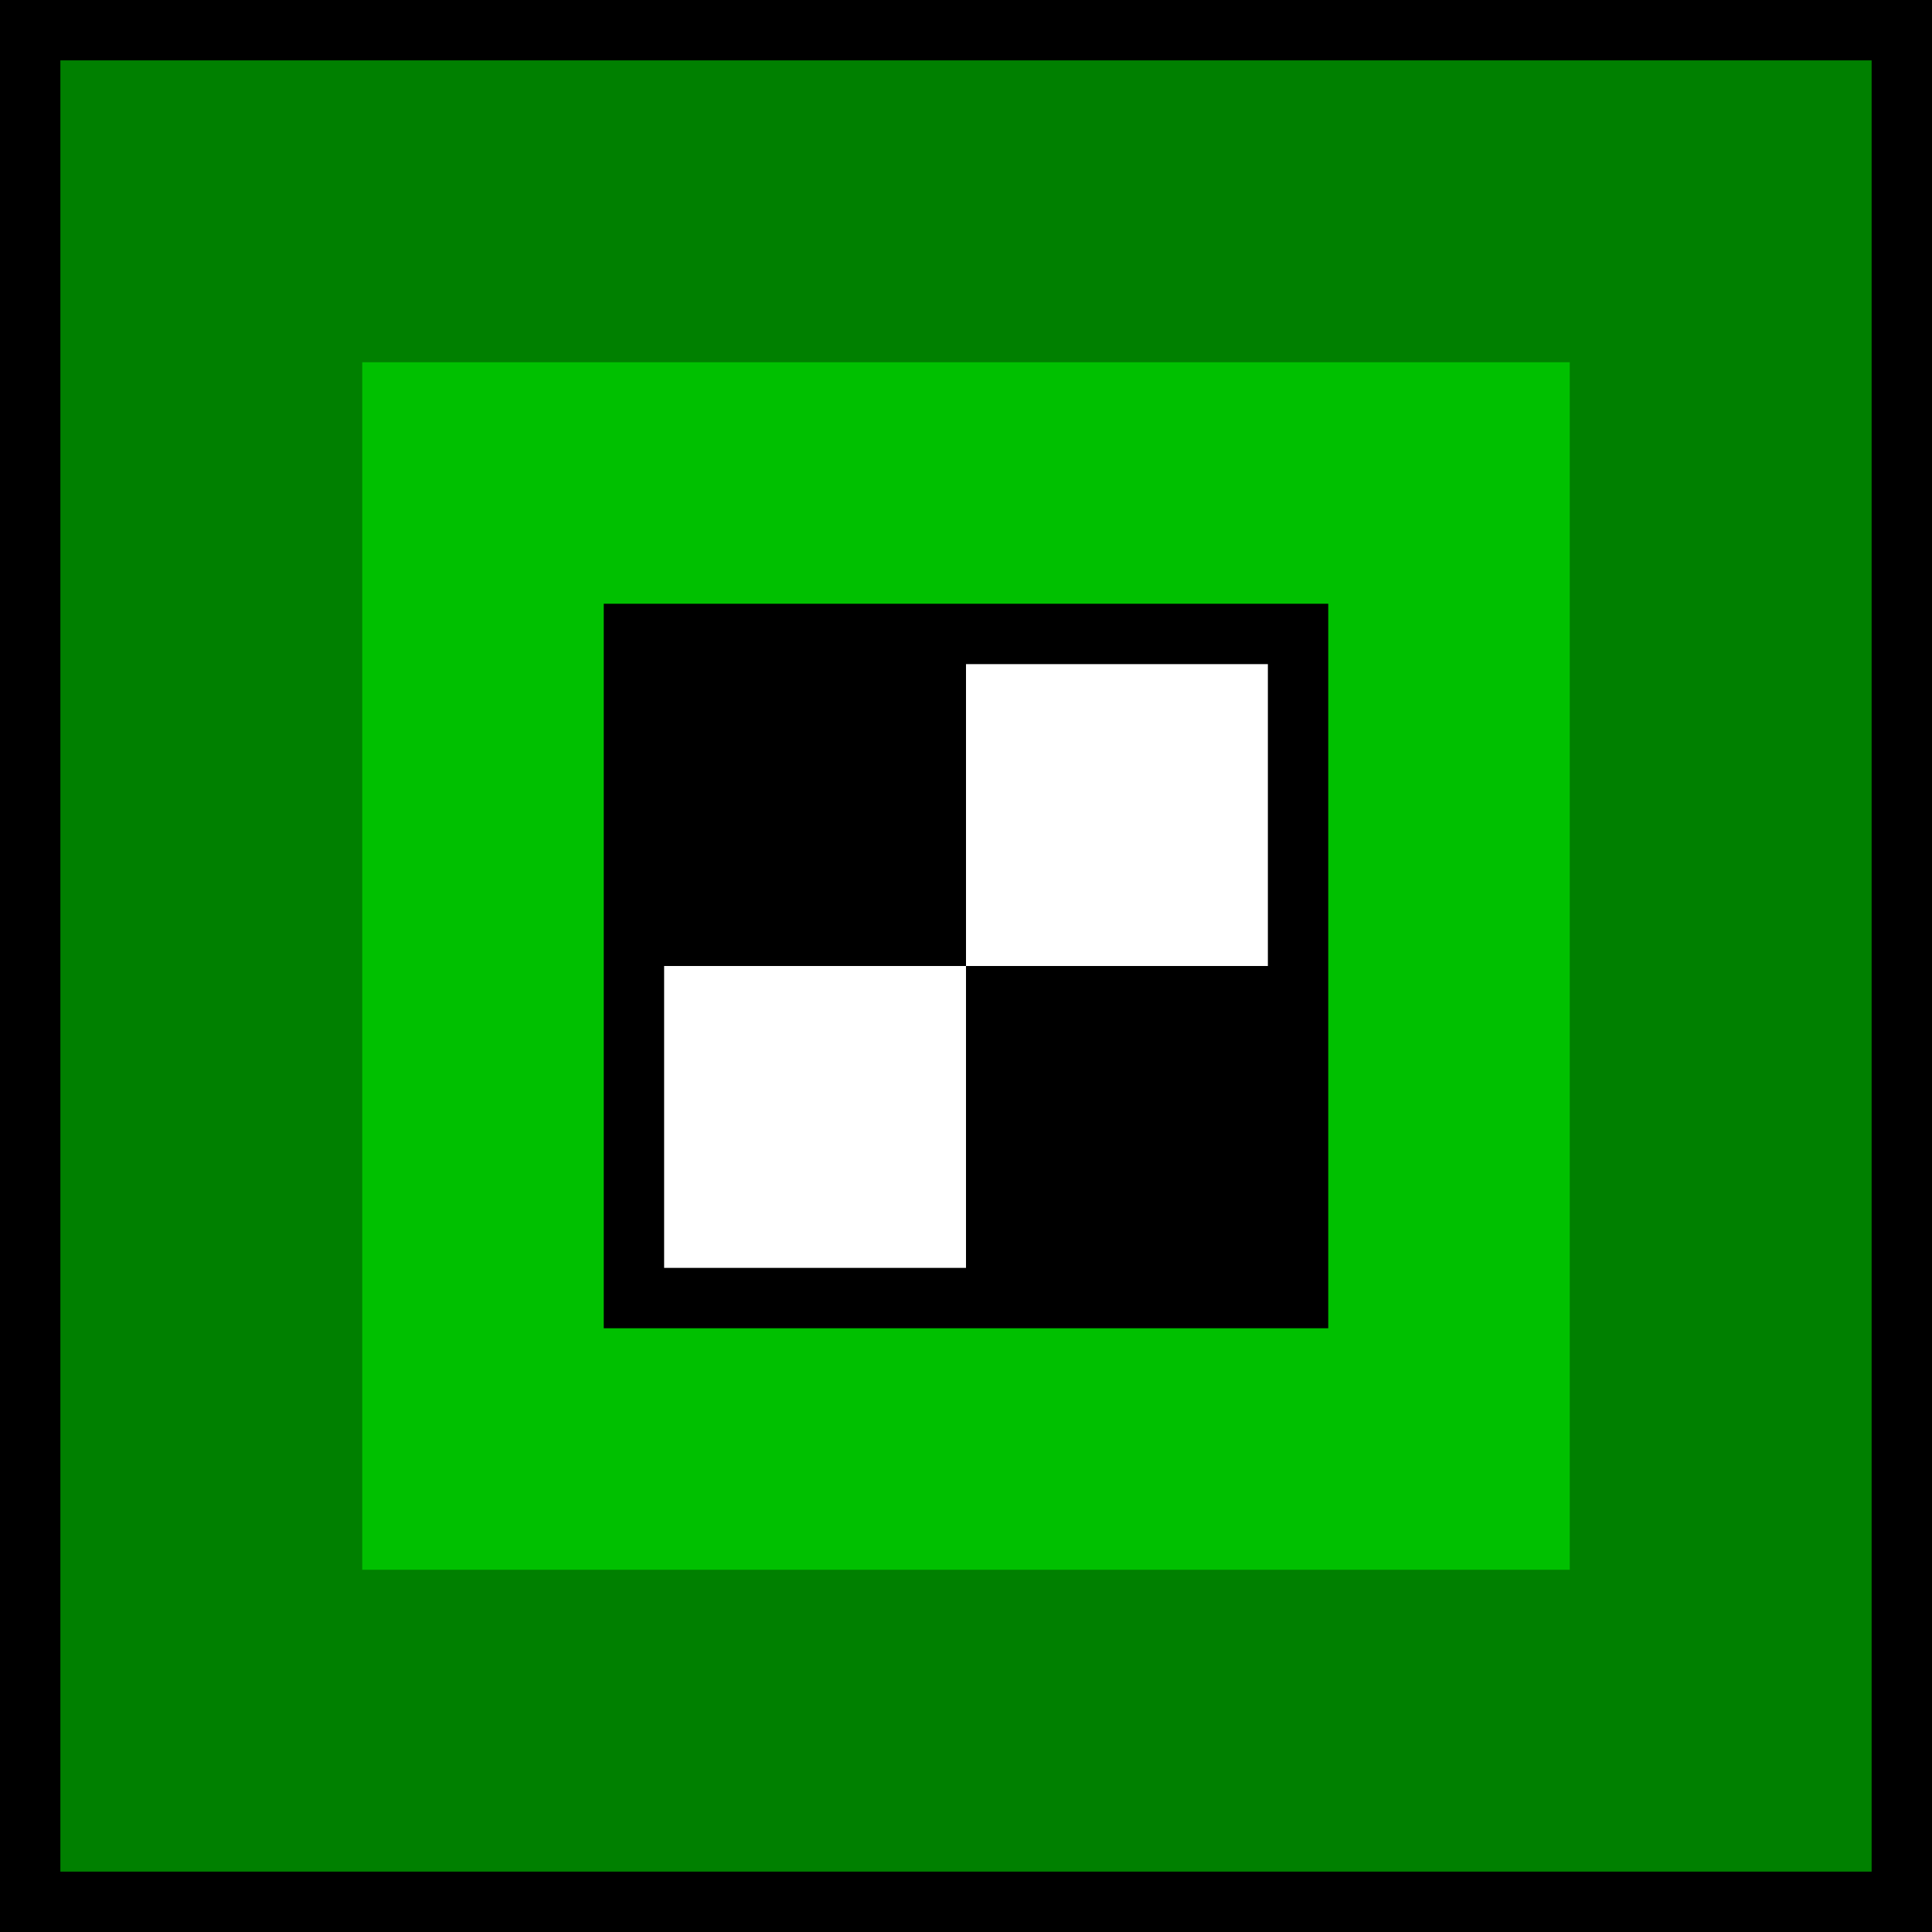
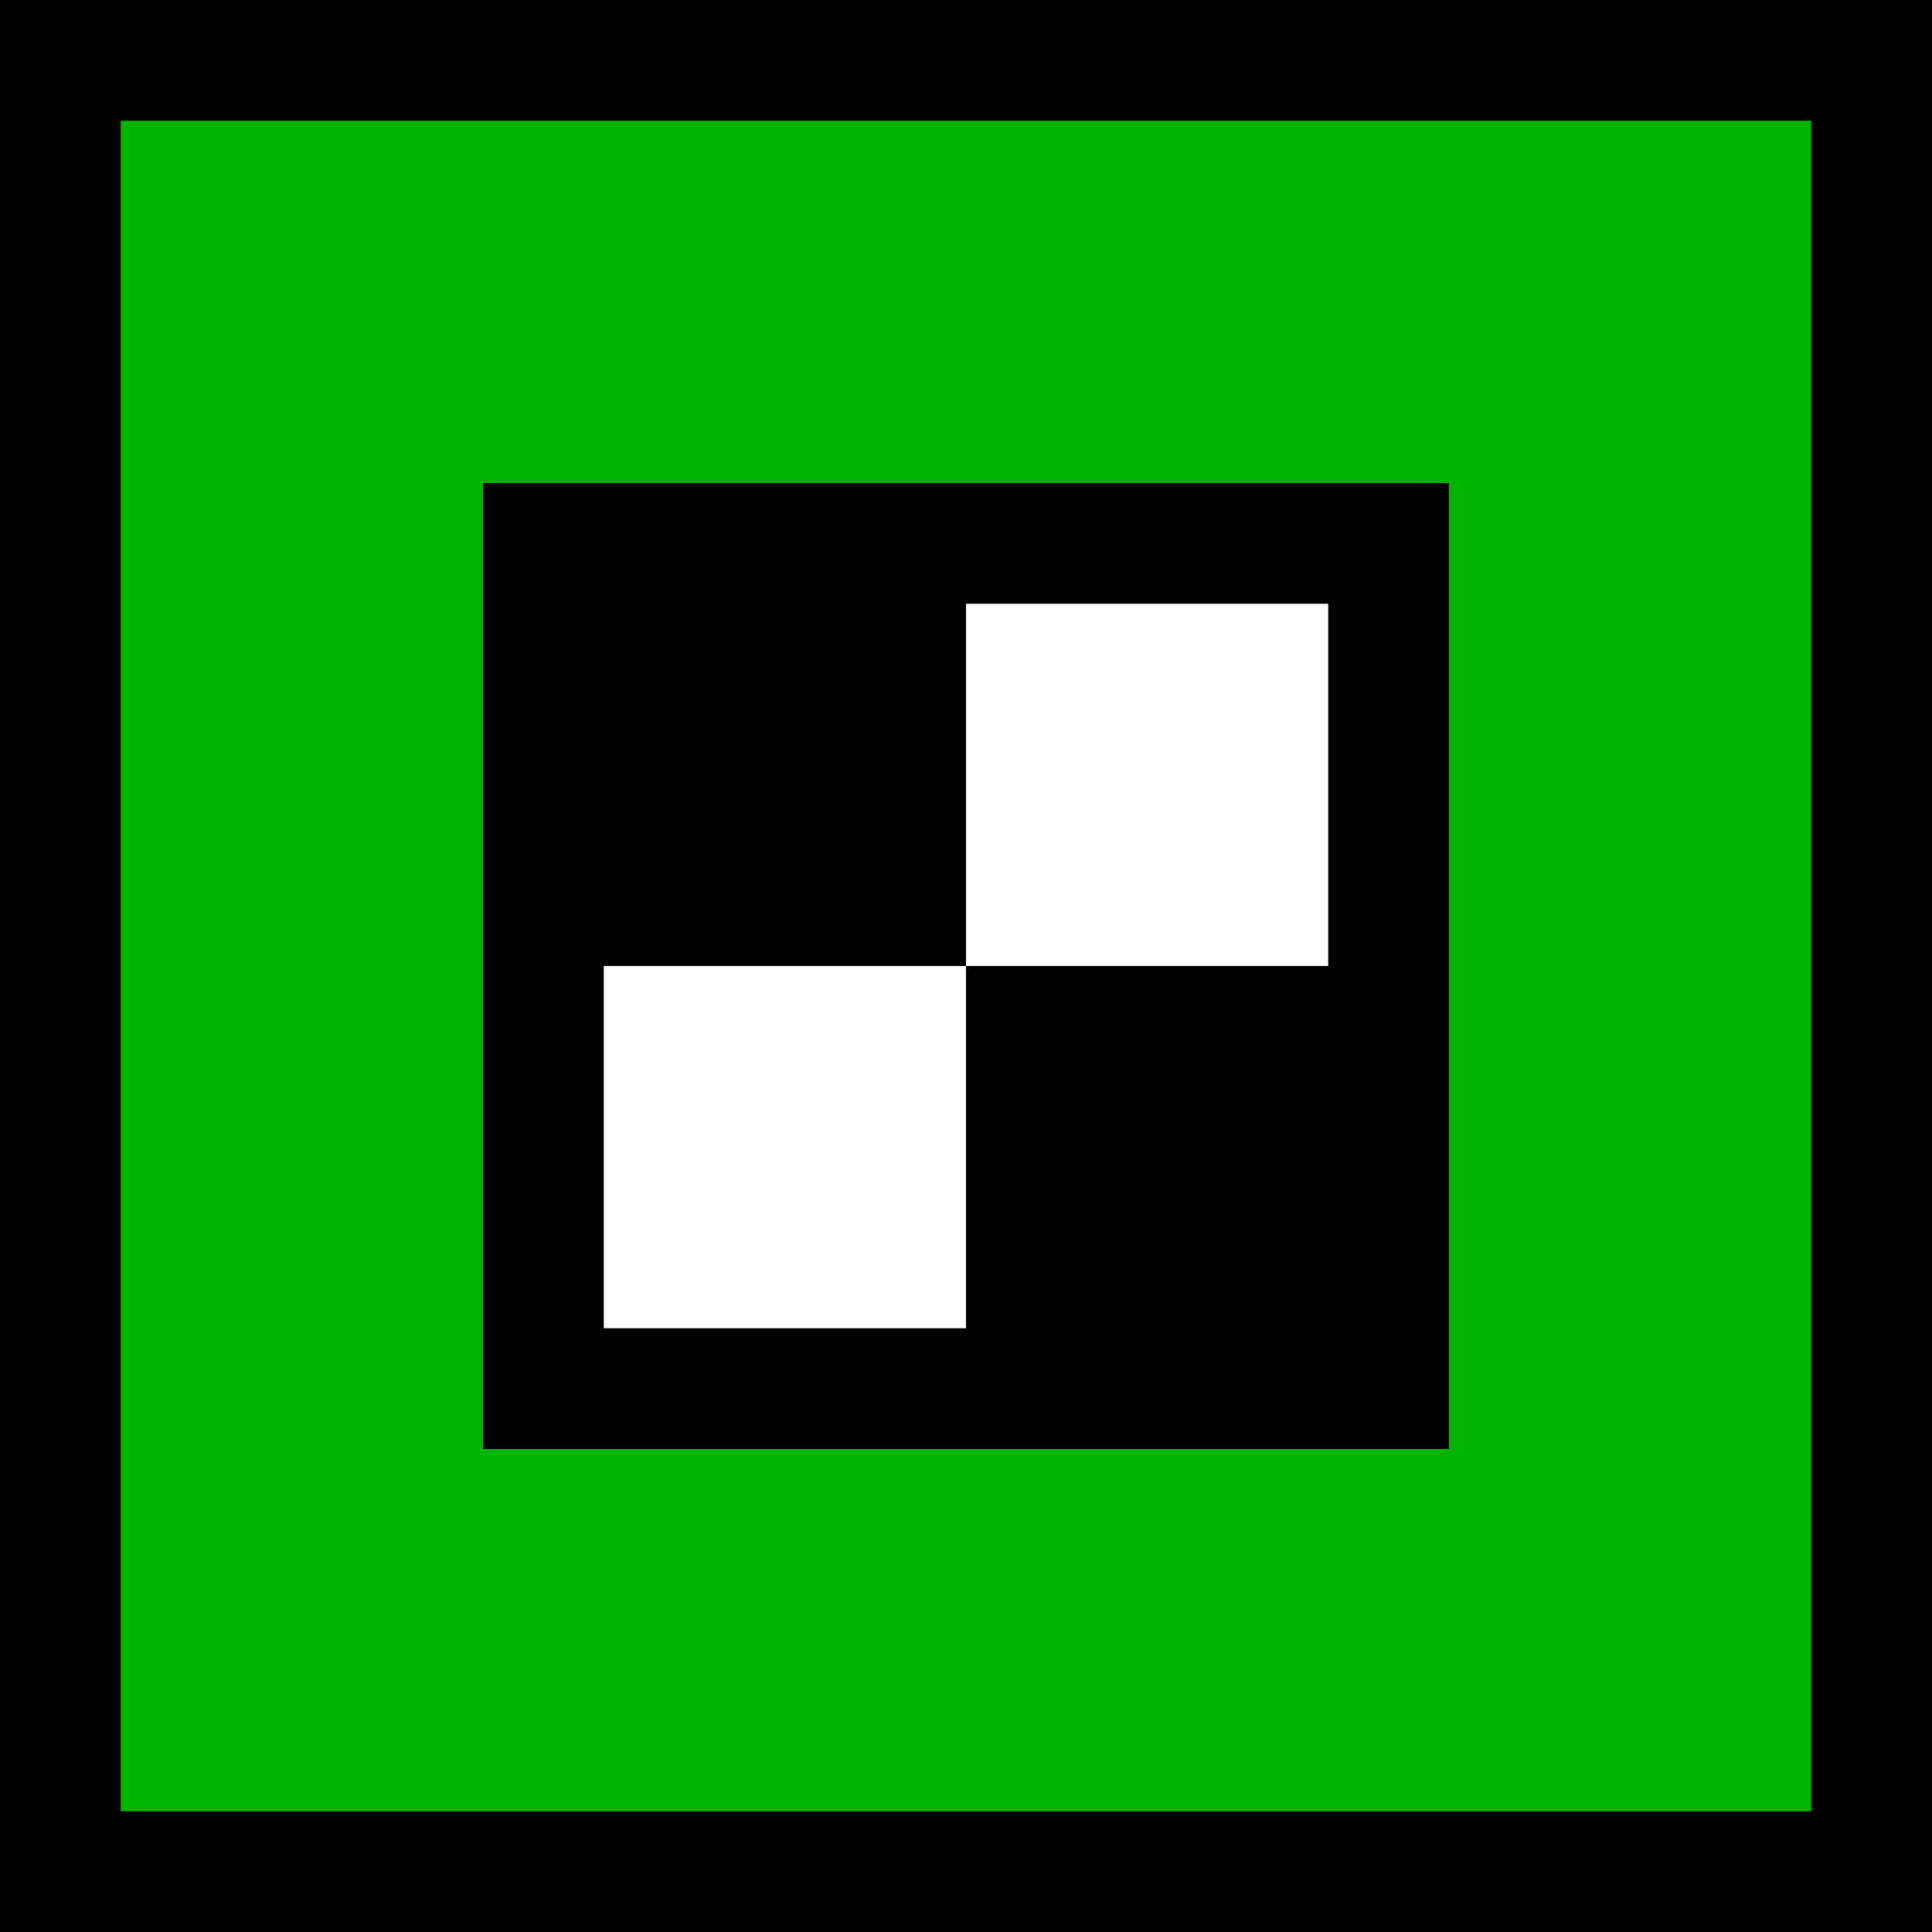
- <svg xmlns="http://www.w3.org/2000/svg" version="1.0" x="0" y="0" width="48" height="48" id="svg1">
-   <defs id="defs5" />
-   <g id="g2987" transform="scale(1.5,1.5)">
-     <rect y="0" x="0" height="32" width="32" id="rect3003" style="fill:#000000;stroke:none" />
-     <rect y="1" x="1" height="30" width="30" id="rect3005" style="fill:#008000;fill-opacity:1;stroke:none" />
-     <rect y="6" x="6" height="20" width="20" id="rect3775" style="fill:#00C000;fill-opacity:1;stroke:none" />
-     <rect y="10" x="10" height="12" width="12" id="rect3777" style="fill:#000000;fill-opacity:1;stroke:none" />
-     <rect y="11" x="16" height="5" width="5" id="rect3777" style="fill:#FFFFFF;fill-opacity:1;stroke:none" />
-     <rect y="16" x="11" height="5" width="5" id="rect3777" style="fill:#FFFFFF;fill-opacity:1;stroke:none" />
-   </g>
+ <svg xmlns="http://www.w3.org/2000/svg" width="48" height="48" version="1.0">
+   <rect width="48" height="48" />
+   <rect x="3" y="3" width="42" height="42" fill="#00b400" />
+   <rect x="12" y="12" width="24" height="24" />
+   <rect x="24" y="15" width="9" height="9" fill="#fff" />
+   <rect x="15" y="24" width="9" height="9" fill="#fff" />
</svg>
